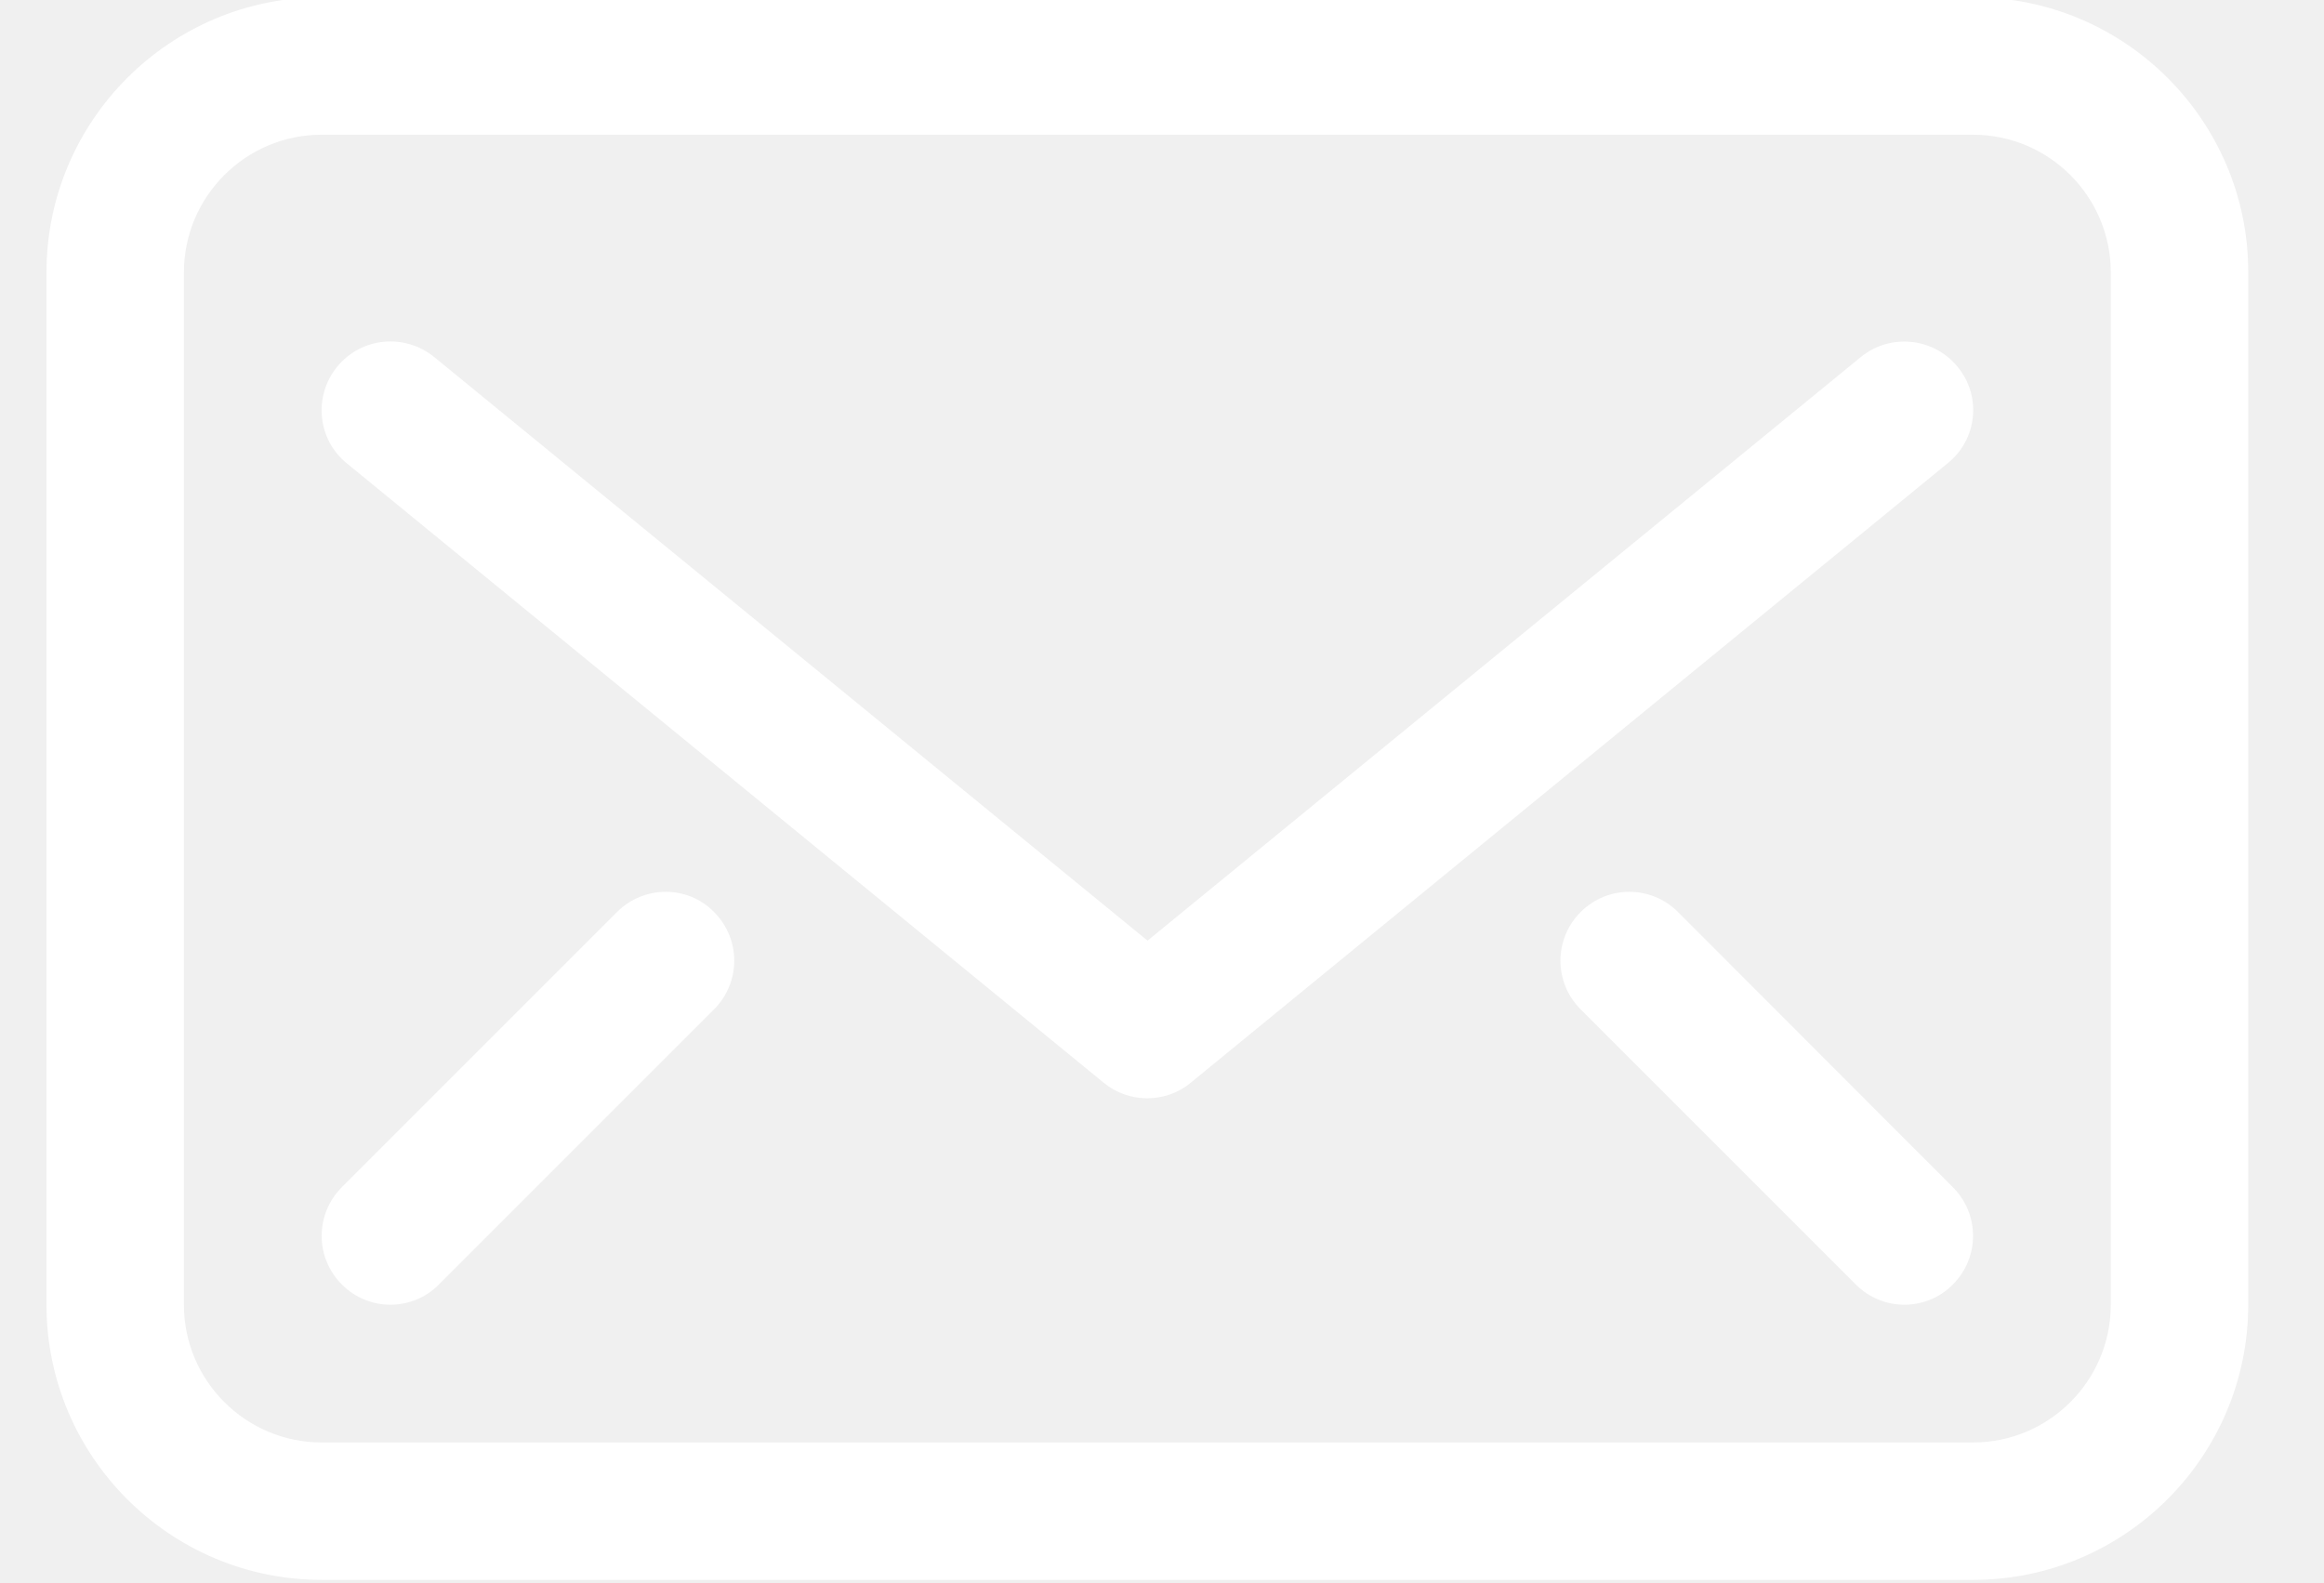
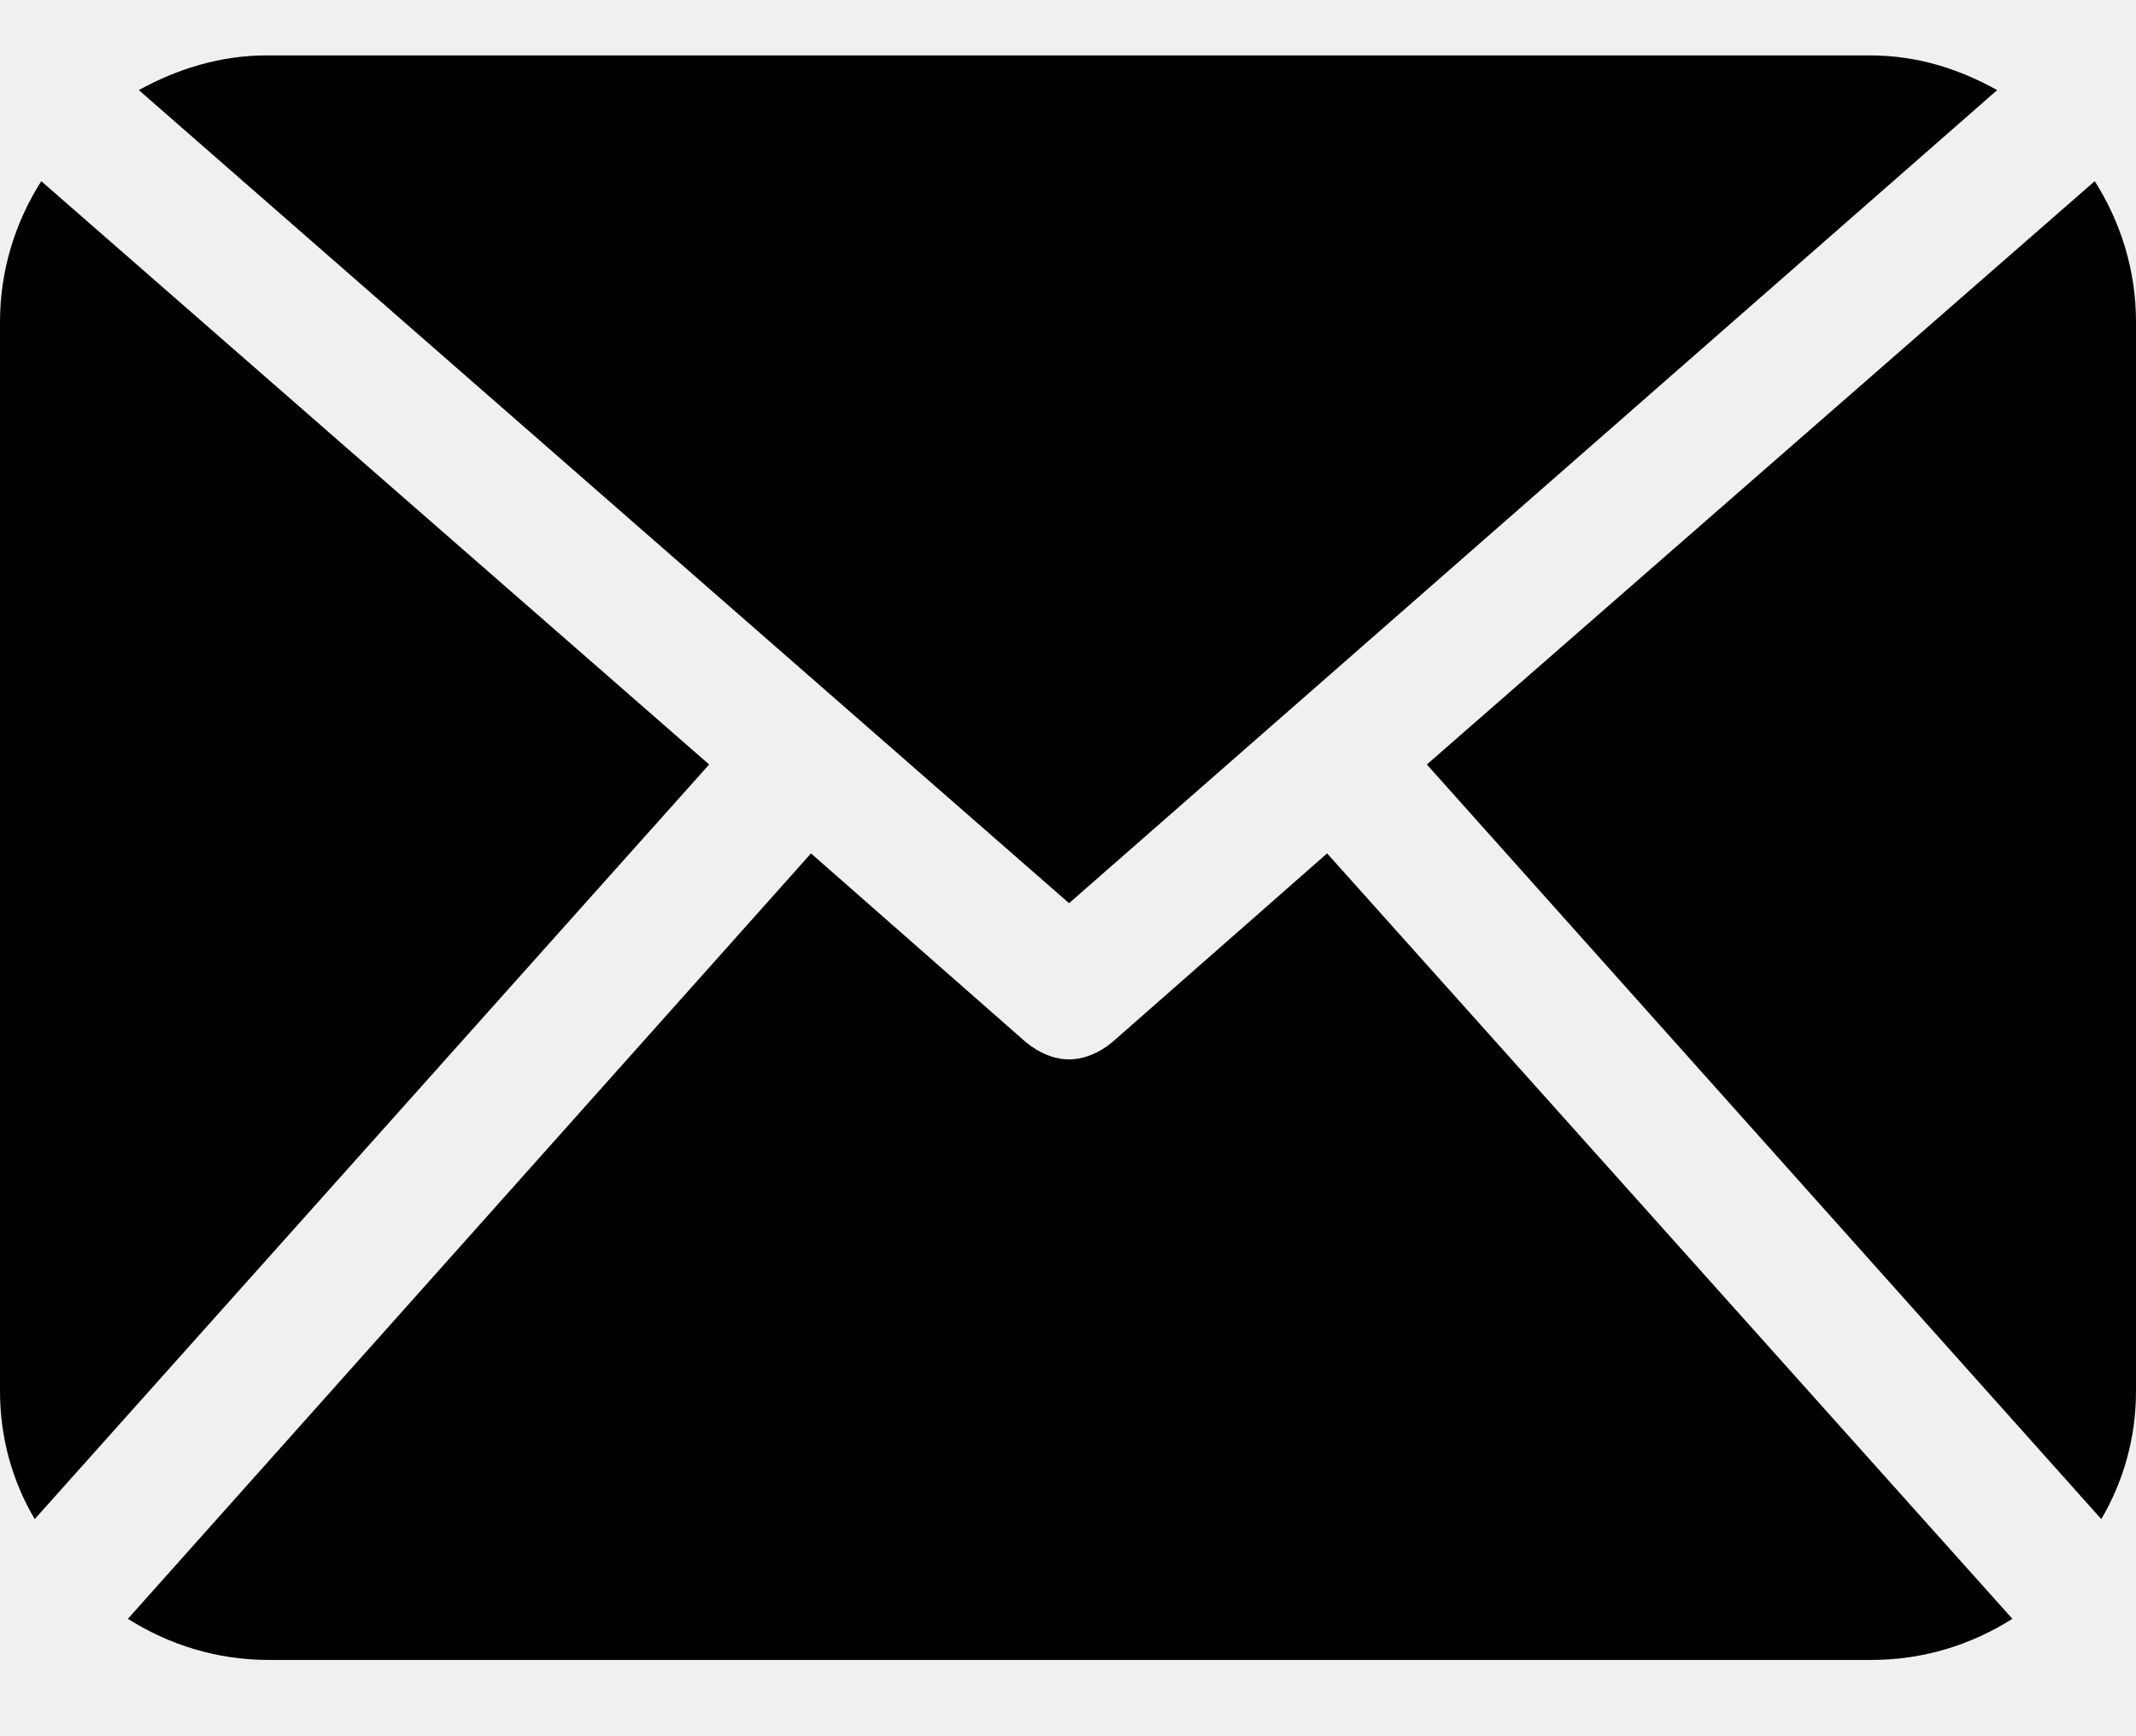
- <svg xmlns="http://www.w3.org/2000/svg" version="1.1" id="Icons" x="0px" y="0px" viewBox="0 0 69 47" style="enable-background:new 0 0 69 47;" xml:space="preserve">
-   <style type="text/css">
- 	.st0{fill:#FFFFFF;}
- </style>
-   <g id="Mail_2_1_">
-     <path class="st0" d="M58.59-0.08H9.55c-4.51,0-8.17,3.67-8.17,8.17v30.65c0,4.51,3.67,8.17,8.17,8.17h49.03   c4.51,0,8.17-3.67,8.17-8.17V8.09C66.76,3.59,63.09-0.08,58.59-0.08z M62.67,38.74c0,2.25-1.83,4.09-4.09,4.09H9.55   c-2.25,0-4.09-1.83-4.09-4.09V8.09c0-2.25,1.83-4.09,4.09-4.09h49.03c2.25,0,4.09,1.83,4.09,4.09V38.74z" />
-     <path class="st0" d="M58.12,10.89c-0.71-0.87-2-1-2.87-0.29L34.07,27.93L12.89,10.6c-0.88-0.71-2.16-0.59-2.88,0.29   c-0.71,0.87-0.59,2.16,0.29,2.87l22.47,18.39c0.38,0.31,0.83,0.46,1.29,0.46s0.92-0.15,1.29-0.46l22.47-18.39   C58.71,13.05,58.84,11.76,58.12,10.89z" />
-     <path class="st0" d="M49.82,27.08c-0.8-0.8-2.09-0.8-2.89,0c-0.8,0.8-0.8,2.09,0,2.89l8.17,8.17c0.4,0.4,0.92,0.6,1.44,0.6   c0.52,0,1.05-0.2,1.44-0.6c0.8-0.8,0.8-2.09,0-2.89L49.82,27.08z" />
-     <path class="st0" d="M18.32,27.08l-8.17,8.17c-0.8,0.8-0.8,2.09,0,2.89c0.4,0.4,0.92,0.6,1.44,0.6c0.52,0,1.05-0.2,1.44-0.6   l8.17-8.17c0.8-0.8,0.8-2.09,0-2.89C20.42,26.28,19.12,26.28,18.32,27.08z" />
-   </g>
+ <svg xmlns="http://www.w3.org/2000/svg" width="16" height="13" viewBox="0 0 16 13" fill="none">
+   <path d="M16 10.421C16 10.779 15.902 11.104 15.74 11.38L10.688 5.727L15.691 1.357C15.886 1.666 16 2.023 16 2.413V10.421ZM8.008 6.766L14.96 0.675C14.668 0.513 14.359 0.415 14.002 0.415H1.998C1.657 0.415 1.332 0.513 1.04 0.675L8.008 6.766ZM9.941 6.393L8.333 7.806C8.236 7.887 8.122 7.936 8.008 7.936C7.894 7.936 7.781 7.887 7.683 7.806L6.075 6.393L0.958 12.127C1.267 12.322 1.624 12.435 2.014 12.435H14.018C14.408 12.435 14.765 12.322 15.074 12.127L9.941 6.393ZM0.309 1.357C0.114 1.666 0 2.023 0 2.413V10.421C0 10.779 0.097 11.104 0.26 11.38L5.312 5.727L0.309 1.357Z" fill="black" />
</svg>
